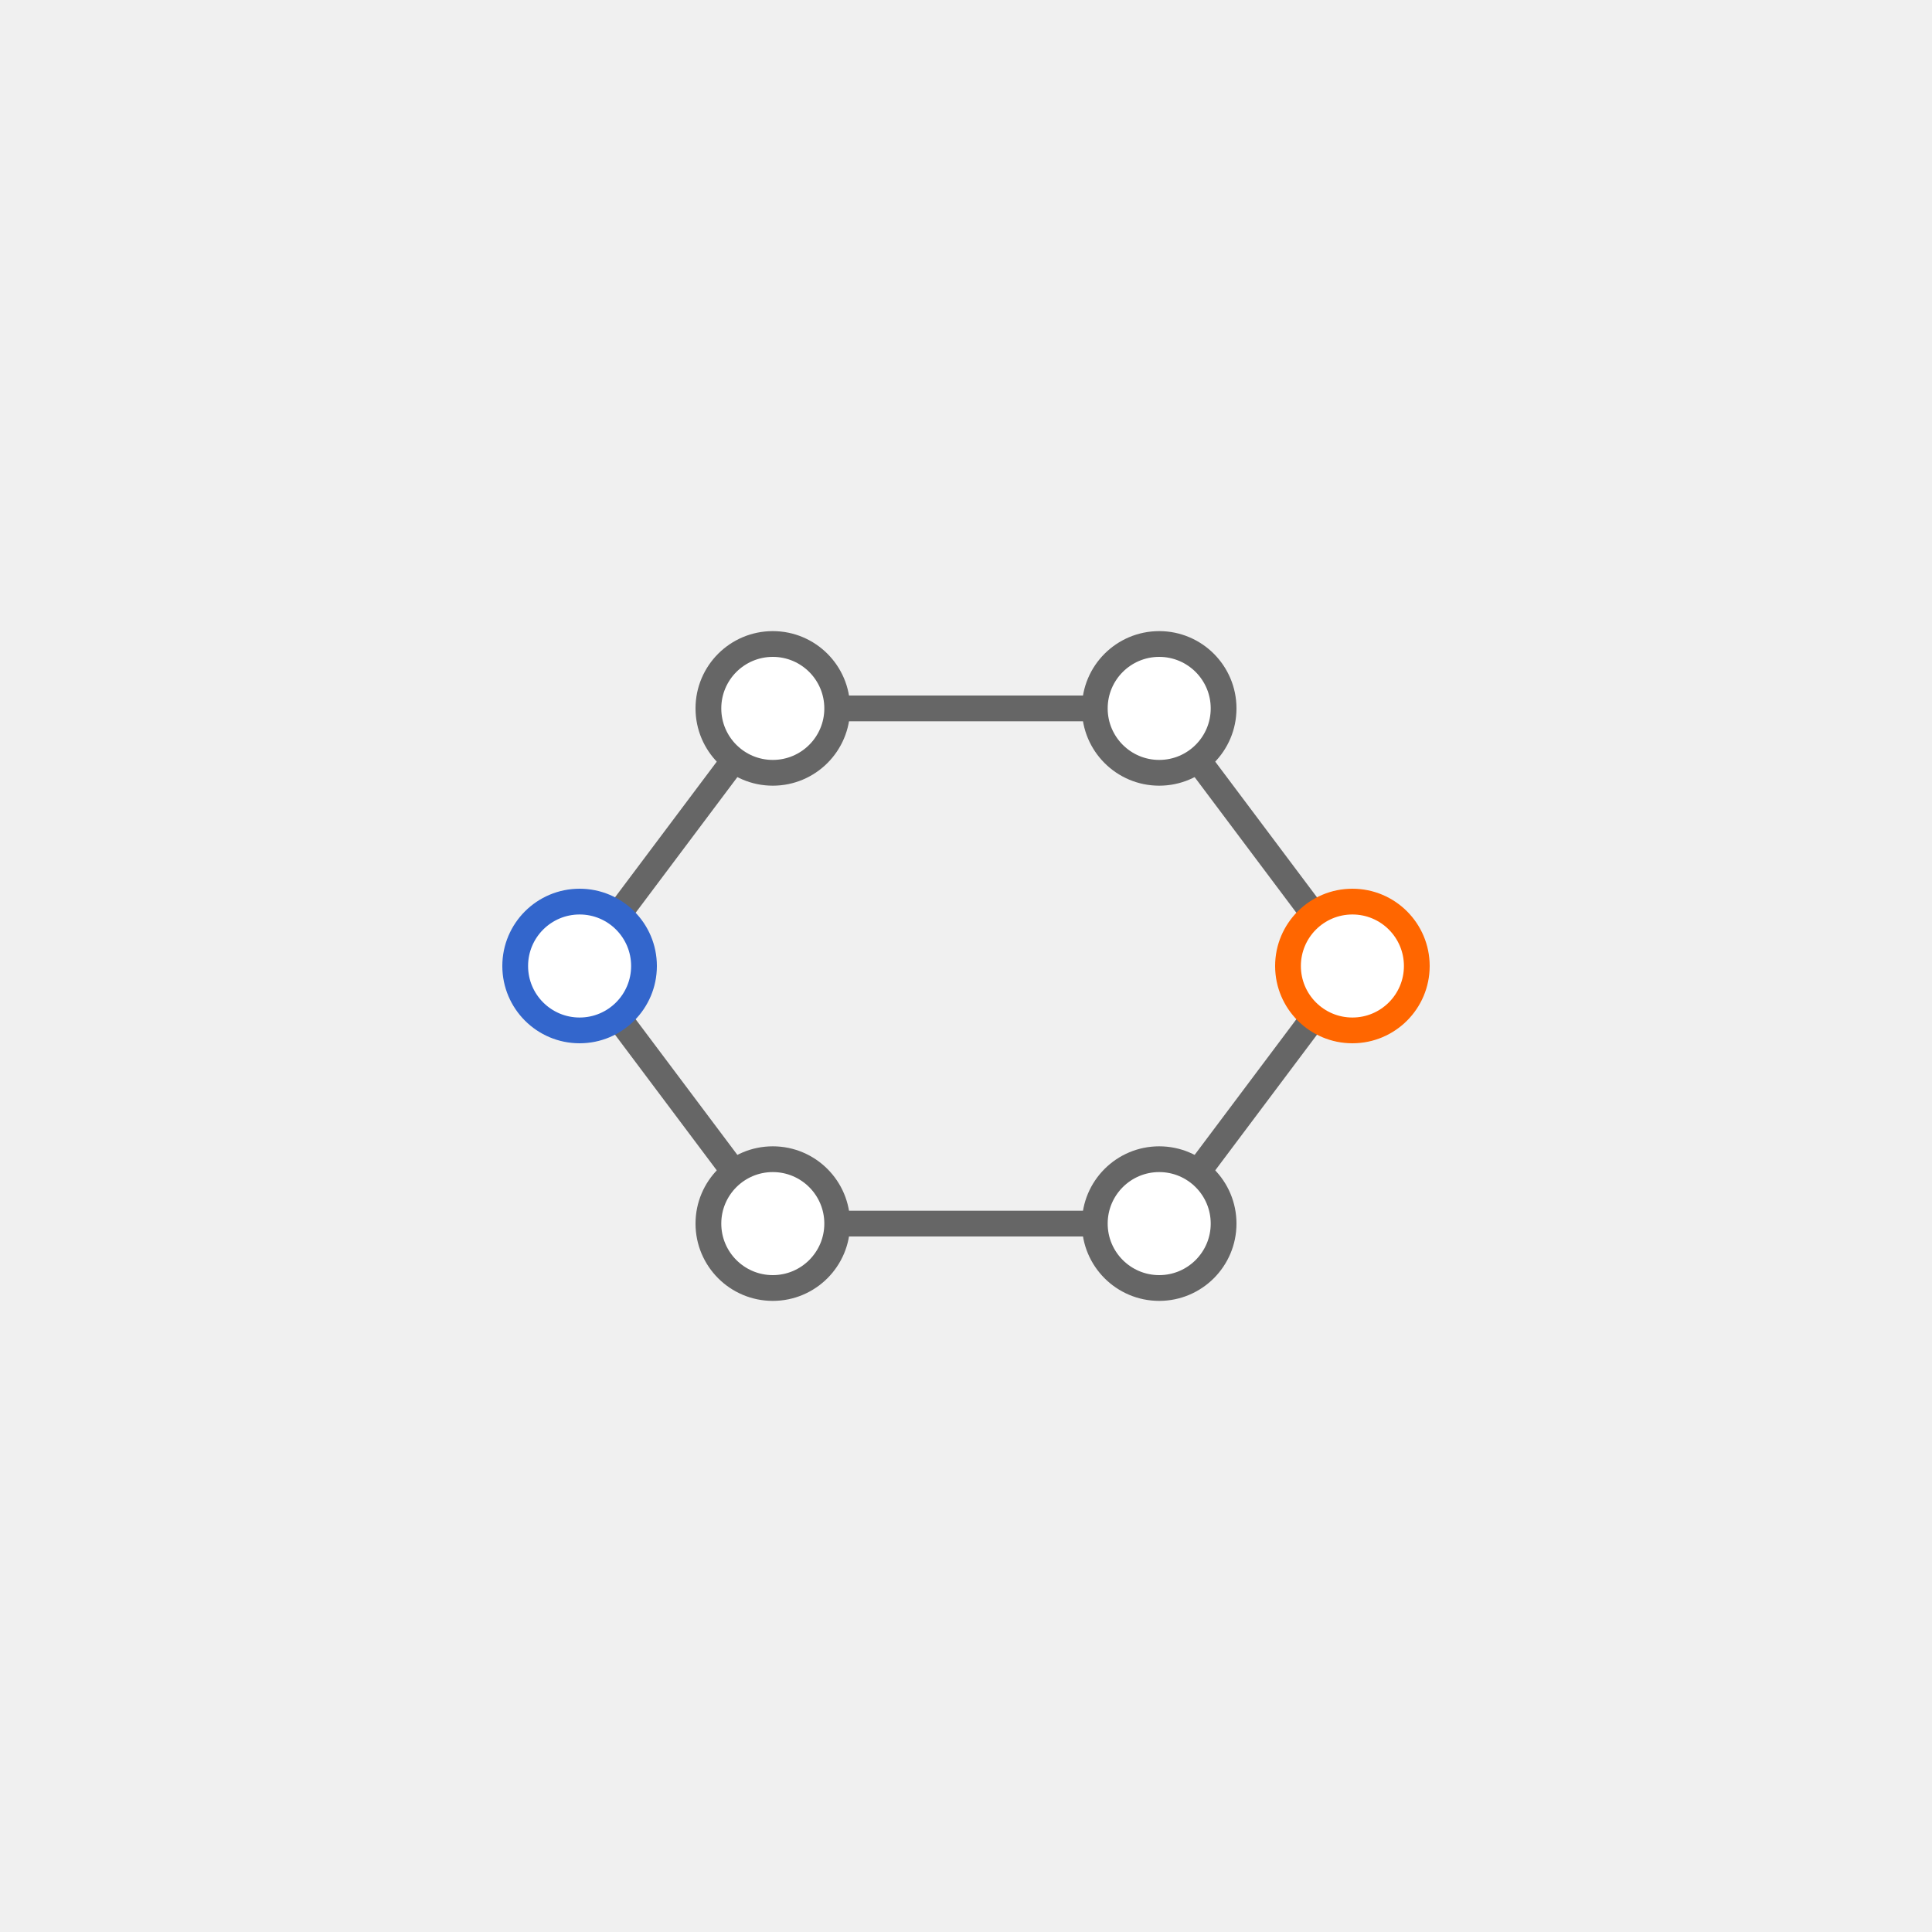
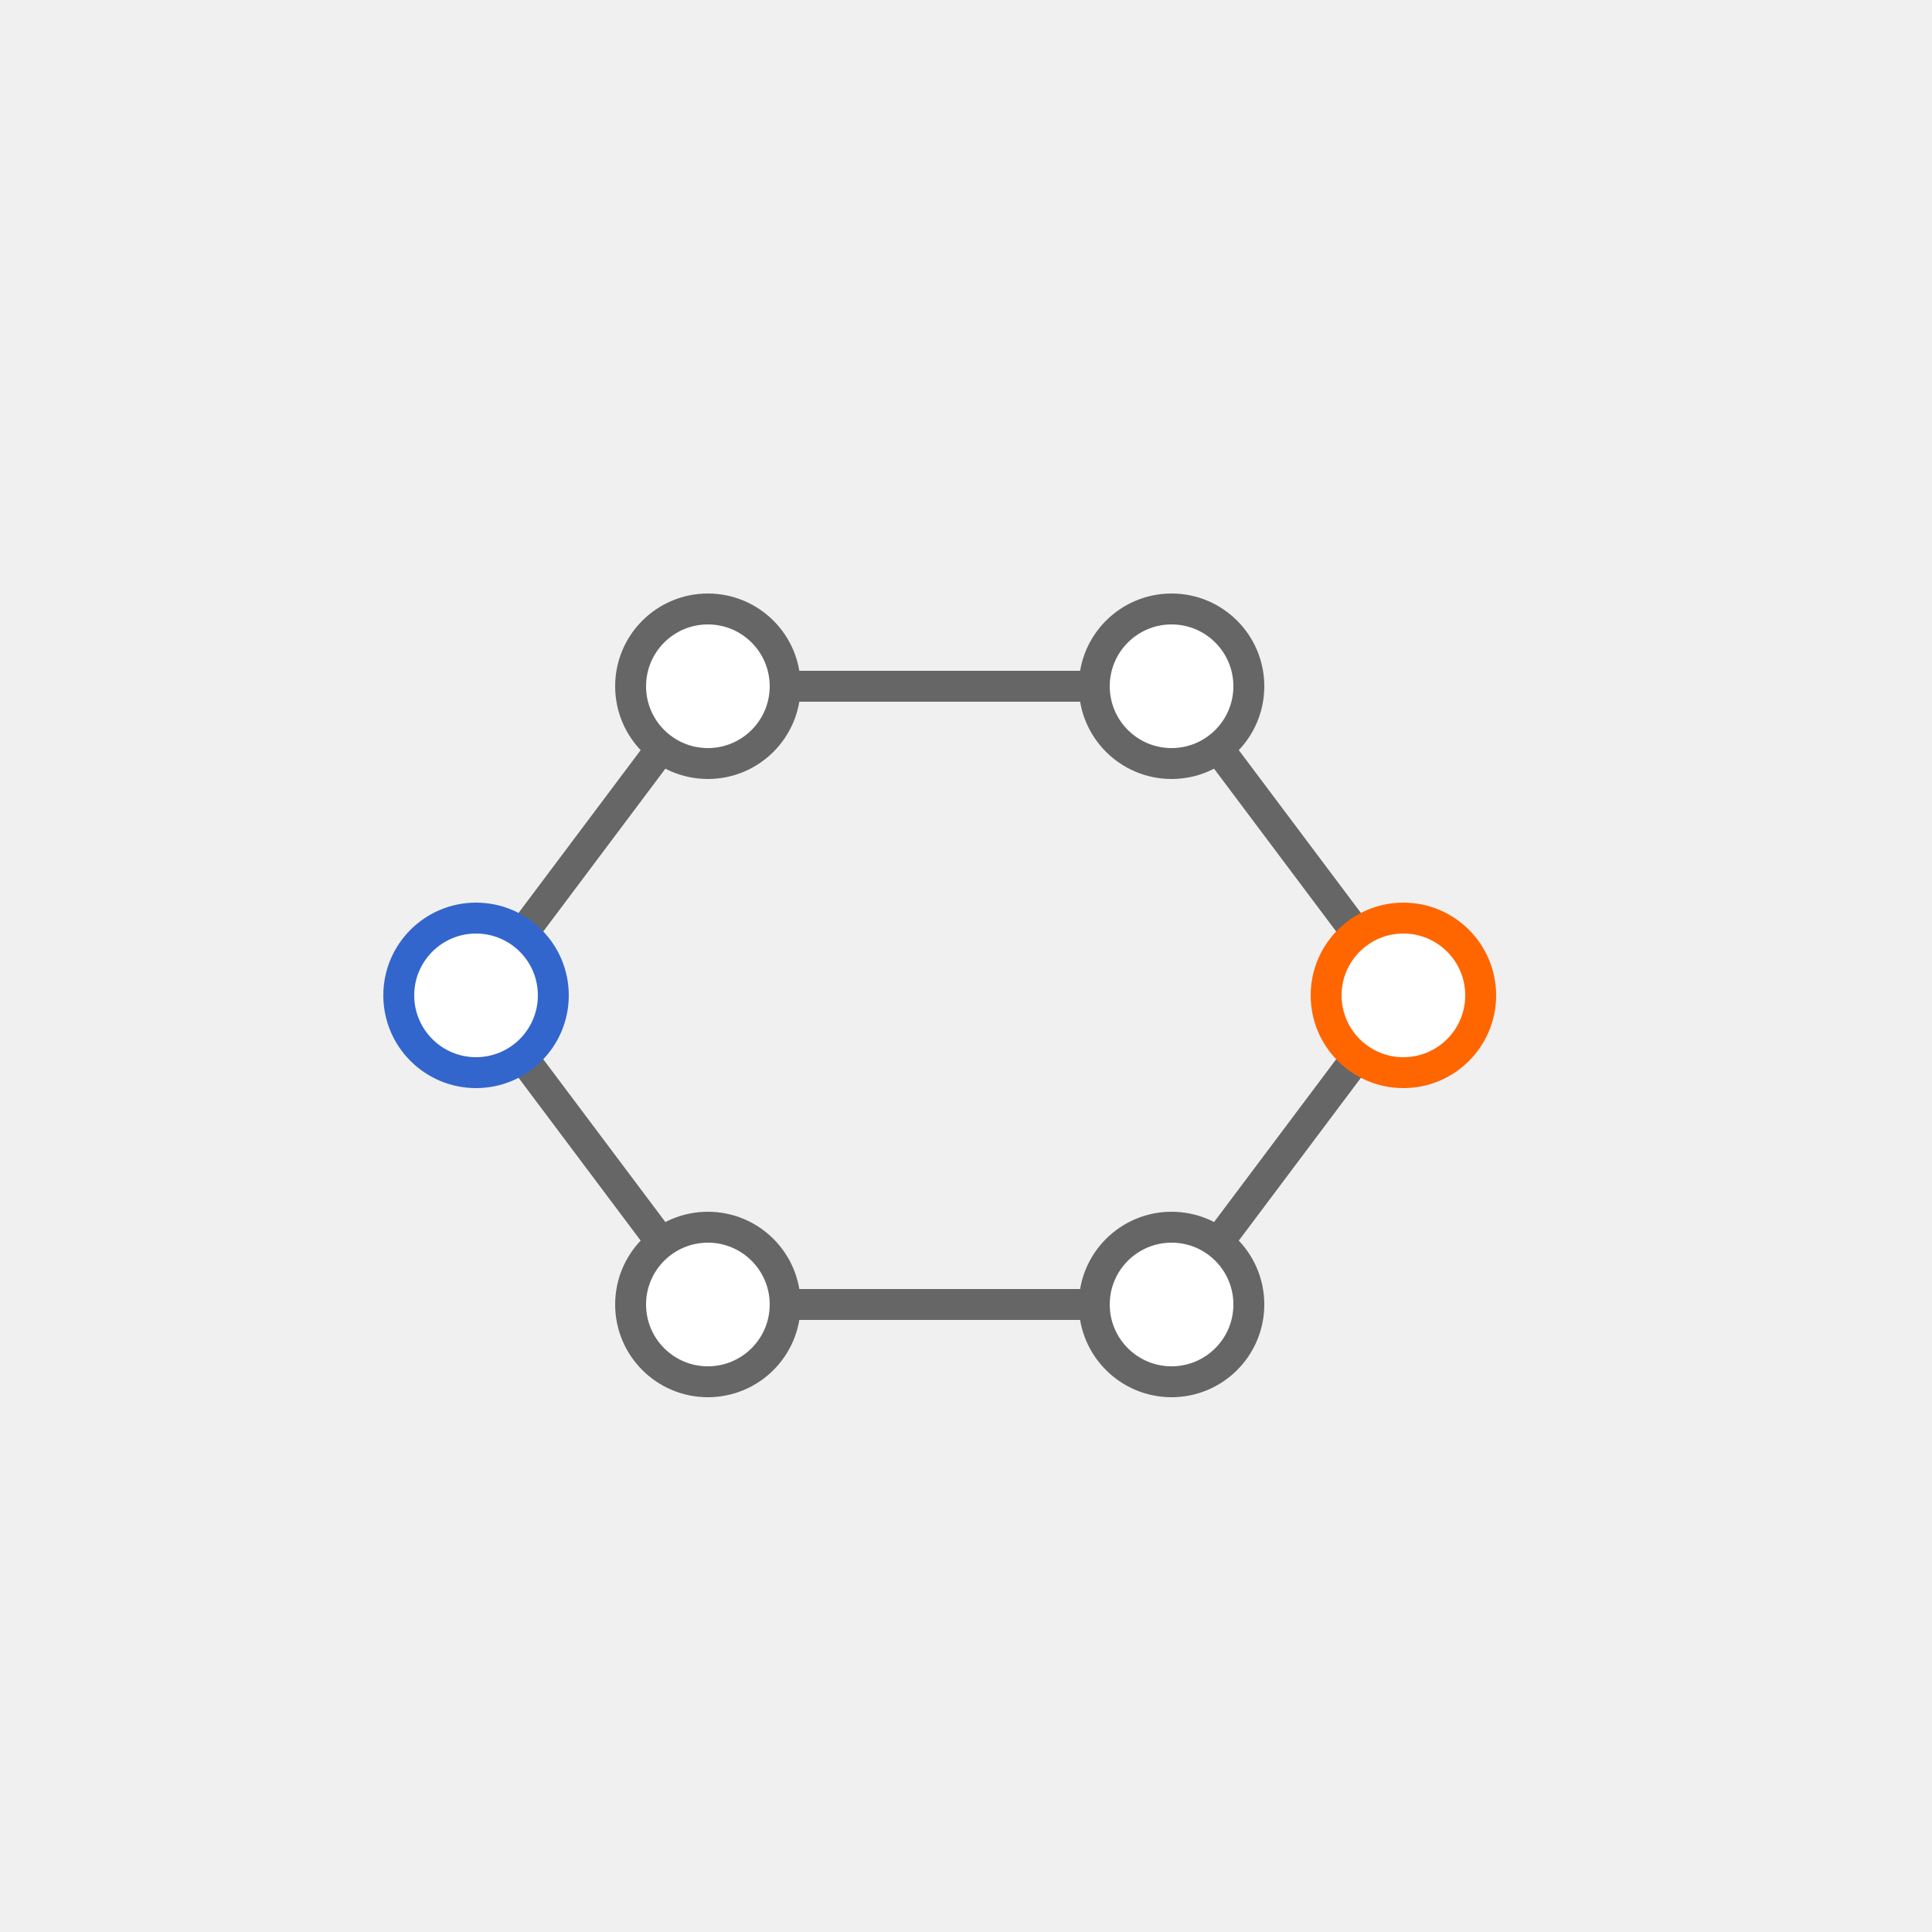
- <svg xmlns="http://www.w3.org/2000/svg" width="600" height="600" viewBox="0 0 600 600" version="1.1" id="svg1">
+ <svg xmlns="http://www.w3.org/2000/svg" width="500" height="500" viewBox="0 0 500 500" version="1.1" id="svg1">
  <defs id="defs1">
    <rect x="40" y="60" width="160" height="40" id="rect1" />
  </defs>
  <g id="layer2">
-     <path style="fill:#ffffff;stroke:#666666;stroke-width:8;stroke-dasharray:none;stroke-opacity:1" d="m 360,380 60,-80" id="path7" line="red" length="3" label="Hop from E to F" />
-     <path style="fill:#ffffff;stroke:#666666;stroke-width:8;stroke-dasharray:none;stroke-opacity:1" d="M 240,380 H 360" id="path6" line="red" length="3" label="Hop from D to E" />
-     <path style="fill:#ffffff;stroke:#666666;stroke-width:8;stroke-dasharray:none;stroke-opacity:1" d="m 180,300 60,80" id="path5" line="red" length="3" label="Hop from A to D" />
-     <path style="fill:#ffffff;stroke:#666666;stroke-width:8;stroke-dasharray:none;stroke-opacity:1" d="m 360,220 60,80" id="path4" line="red" length="3" label="Hop from C to F" />
-     <path style="fill:#ffffff;stroke:#666666;stroke-width:8;stroke-dasharray:none;stroke-opacity:1" d="M 240,220 H 360" id="path3" line="red" length="3" label="Hop from B to C" />
-     <path style="fill:#ffffff;stroke:#666666;stroke-width:8;stroke-dasharray:none;stroke-opacity:1" d="m 180,300 60,-80" id="path2" line="red" length="3" label="Hop from A to B" />
+     <path style="fill:#ffffff;stroke:#666666;stroke-width:8;stroke-dasharray:none;stroke-opacity:1" d="m 303.2,337.6 60,-80" id="path7" line="red" length="3" label="Hop from E to F" />
+     <path style="fill:#ffffff;stroke:#666666;stroke-width:8;stroke-dasharray:none;stroke-opacity:1" d="m 183.2,337.6 h 120" id="path6" line="red" length="3" label="Hop from D to E" />
+     <path style="fill:#ffffff;stroke:#666666;stroke-width:8;stroke-dasharray:none;stroke-opacity:1" d="m 123.2,257.6 60,80" id="path5" line="red" length="3" label="Hop from A to D" />
+     <path style="fill:#ffffff;stroke:#666666;stroke-width:8;stroke-dasharray:none;stroke-opacity:1" d="m 303.2,177.6 60,80" id="path4" line="red" length="3" label="Hop from C to F" />
+     <path style="fill:#ffffff;stroke:#666666;stroke-width:8;stroke-dasharray:none;stroke-opacity:1" d="m 183.2,177.6 h 120" id="path3" line="red" length="3" label="Hop from B to C" />
+     <path style="fill:#ffffff;stroke:#666666;stroke-width:8;stroke-dasharray:none;stroke-opacity:1" d="m 123.2,257.6 60,-80" id="path2" line="red" length="3" label="Hop from A to B" />
  </g>
  <g id="layer1">
-     <circle style="fill:#ffffff;stroke:#ff6600;stroke-width:8;stroke-dasharray:none;stroke-opacity:1" id="path1-8" cx="420" cy="300" r="20" end="true" title="Leyton" label="Leyton" />
-     <circle style="fill:#ffffff;stroke:#666666;stroke-width:8;stroke-dasharray:none;stroke-opacity:1" id="path1-8-59" cx="360" cy="380" r="20" title="Bow Church" label="Bow Church" />
-     <circle style="fill:#ffffff;stroke:#666666;stroke-width:8;stroke-dasharray:none;stroke-opacity:1" id="path1-8-5" cx="240" cy="380" r="20" title="South Harrow" label="South Harrow" />
-     <circle style="fill:#ffffff;stroke:#666666;stroke-width:8;stroke-dasharray:none;stroke-opacity:1" id="path1-8-5-1-4" cx="360" cy="220" r="20" title="Surrey Quays" label="Surrey Quays" />
-     <circle style="fill:#ffffff;stroke:#666666;stroke-width:8;stroke-dasharray:none;stroke-opacity:1" id="path1-8-5-1" cx="240" cy="220" r="20" label="Balham" title="Balham" />
-     <circle style="fill:#ffffff;stroke:#3366cc;stroke-width:8;stroke-dasharray:none;stroke-opacity:1" id="path1" cx="180" cy="300" r="20" start="true" title="Greenford" label="Greenford" />
+     <circle style="fill:#ffffff;stroke:#ff6600;stroke-width:8;stroke-dasharray:none;stroke-opacity:1" id="path1-8" cx="363.2" cy="257.6" r="20" end="true" title="Leyton" label="Leyton" />
+     <circle style="fill:#ffffff;stroke:#666666;stroke-width:8;stroke-dasharray:none;stroke-opacity:1" id="path1-8-59" cx="303.2" cy="337.6" r="20" title="Bow Church" label="Bow Church" />
+     <circle style="fill:#ffffff;stroke:#666666;stroke-width:8;stroke-dasharray:none;stroke-opacity:1" id="path1-8-5" cx="183.2" cy="337.6" r="20" title="South Harrow" label="South Harrow" />
+     <circle style="fill:#ffffff;stroke:#666666;stroke-width:8;stroke-dasharray:none;stroke-opacity:1" id="path1-8-5-1-4" cx="303.2" cy="177.6" r="20" title="Surrey Quays" label="Surrey Quays" />
+     <circle style="fill:#ffffff;stroke:#666666;stroke-width:8;stroke-dasharray:none;stroke-opacity:1" id="path1-8-5-1" cx="183.2" cy="177.6" r="20" label="Balham" title="Balham" />
+     <circle style="fill:#ffffff;stroke:#3366cc;stroke-width:8;stroke-dasharray:none;stroke-opacity:1" id="path1" cx="123.2" cy="257.6" r="20" start="true" title="Greenford" label="Greenford" />
  </g>
  <g id="layer3">
    <rect style="fill:#dc3545;stroke:#721c24;stroke-width:0;stroke-dasharray:none" id="rect2" width="40" height="40" x="-60" y="540" title="Red #1" label="Red #1" stationName="a" hopName="null" distance="0" speed="1" maxWaitTime="3" currentWaitTime="0" line="red" />
  </g>
  <g id="layer4">
    <circle style="fill:#dc3545;stroke:#721c24;stroke-width:0;stroke-dasharray:none" id="path8" cx="-40" cy="500" r="20" title="Alice" label="Alice" stationName="a" trainName="null" />
  </g>
  <g id="g3" style="display:inline">
    <rect style="fill:#dc3545;stroke:#721c24;stroke-width:0;stroke-dasharray:none" id="rect3" width="40" height="40" x="-60" y="60" title="Red" label="Red Line" />
  </g>
  <g id="layer5">
    <rect style="fill:#dc3545;stroke:#721c24;stroke-width:0;stroke-dasharray:none" id="rect2-4" width="40" height="40" x="-60" y="0" title="Red #1" label="Red #1" stationName="a" hopName="null" />
  </g>
</svg>
